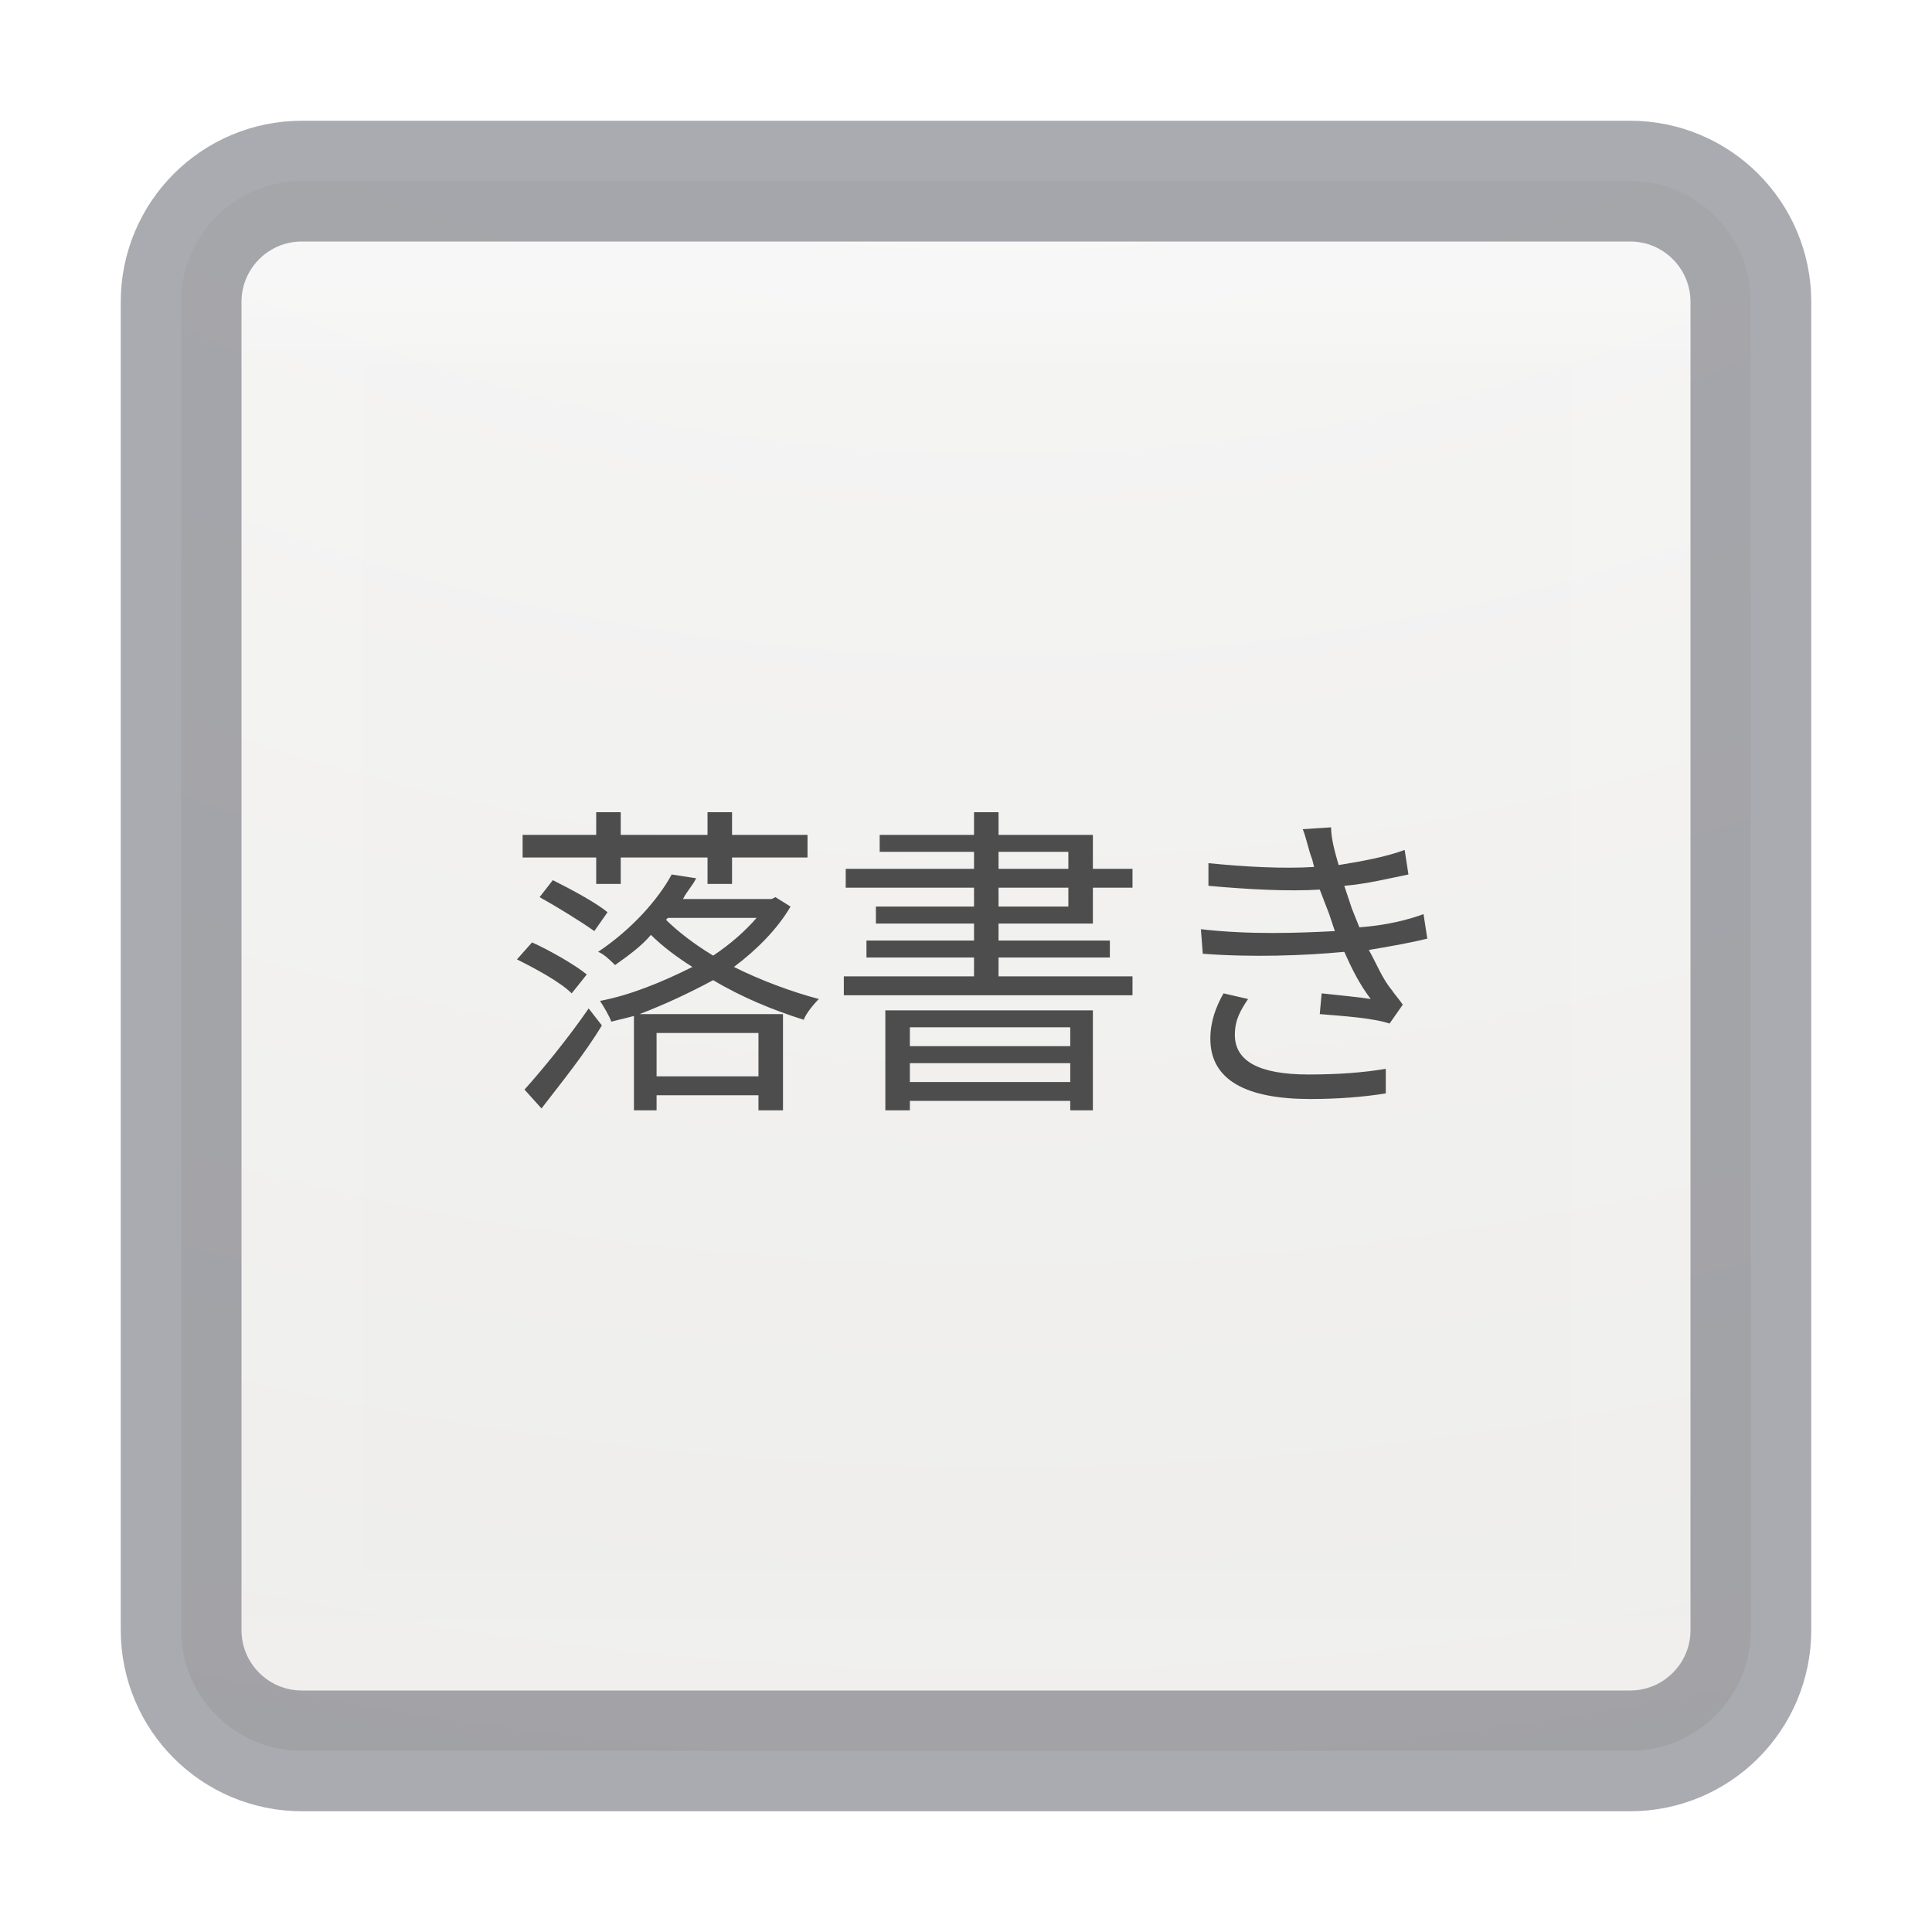
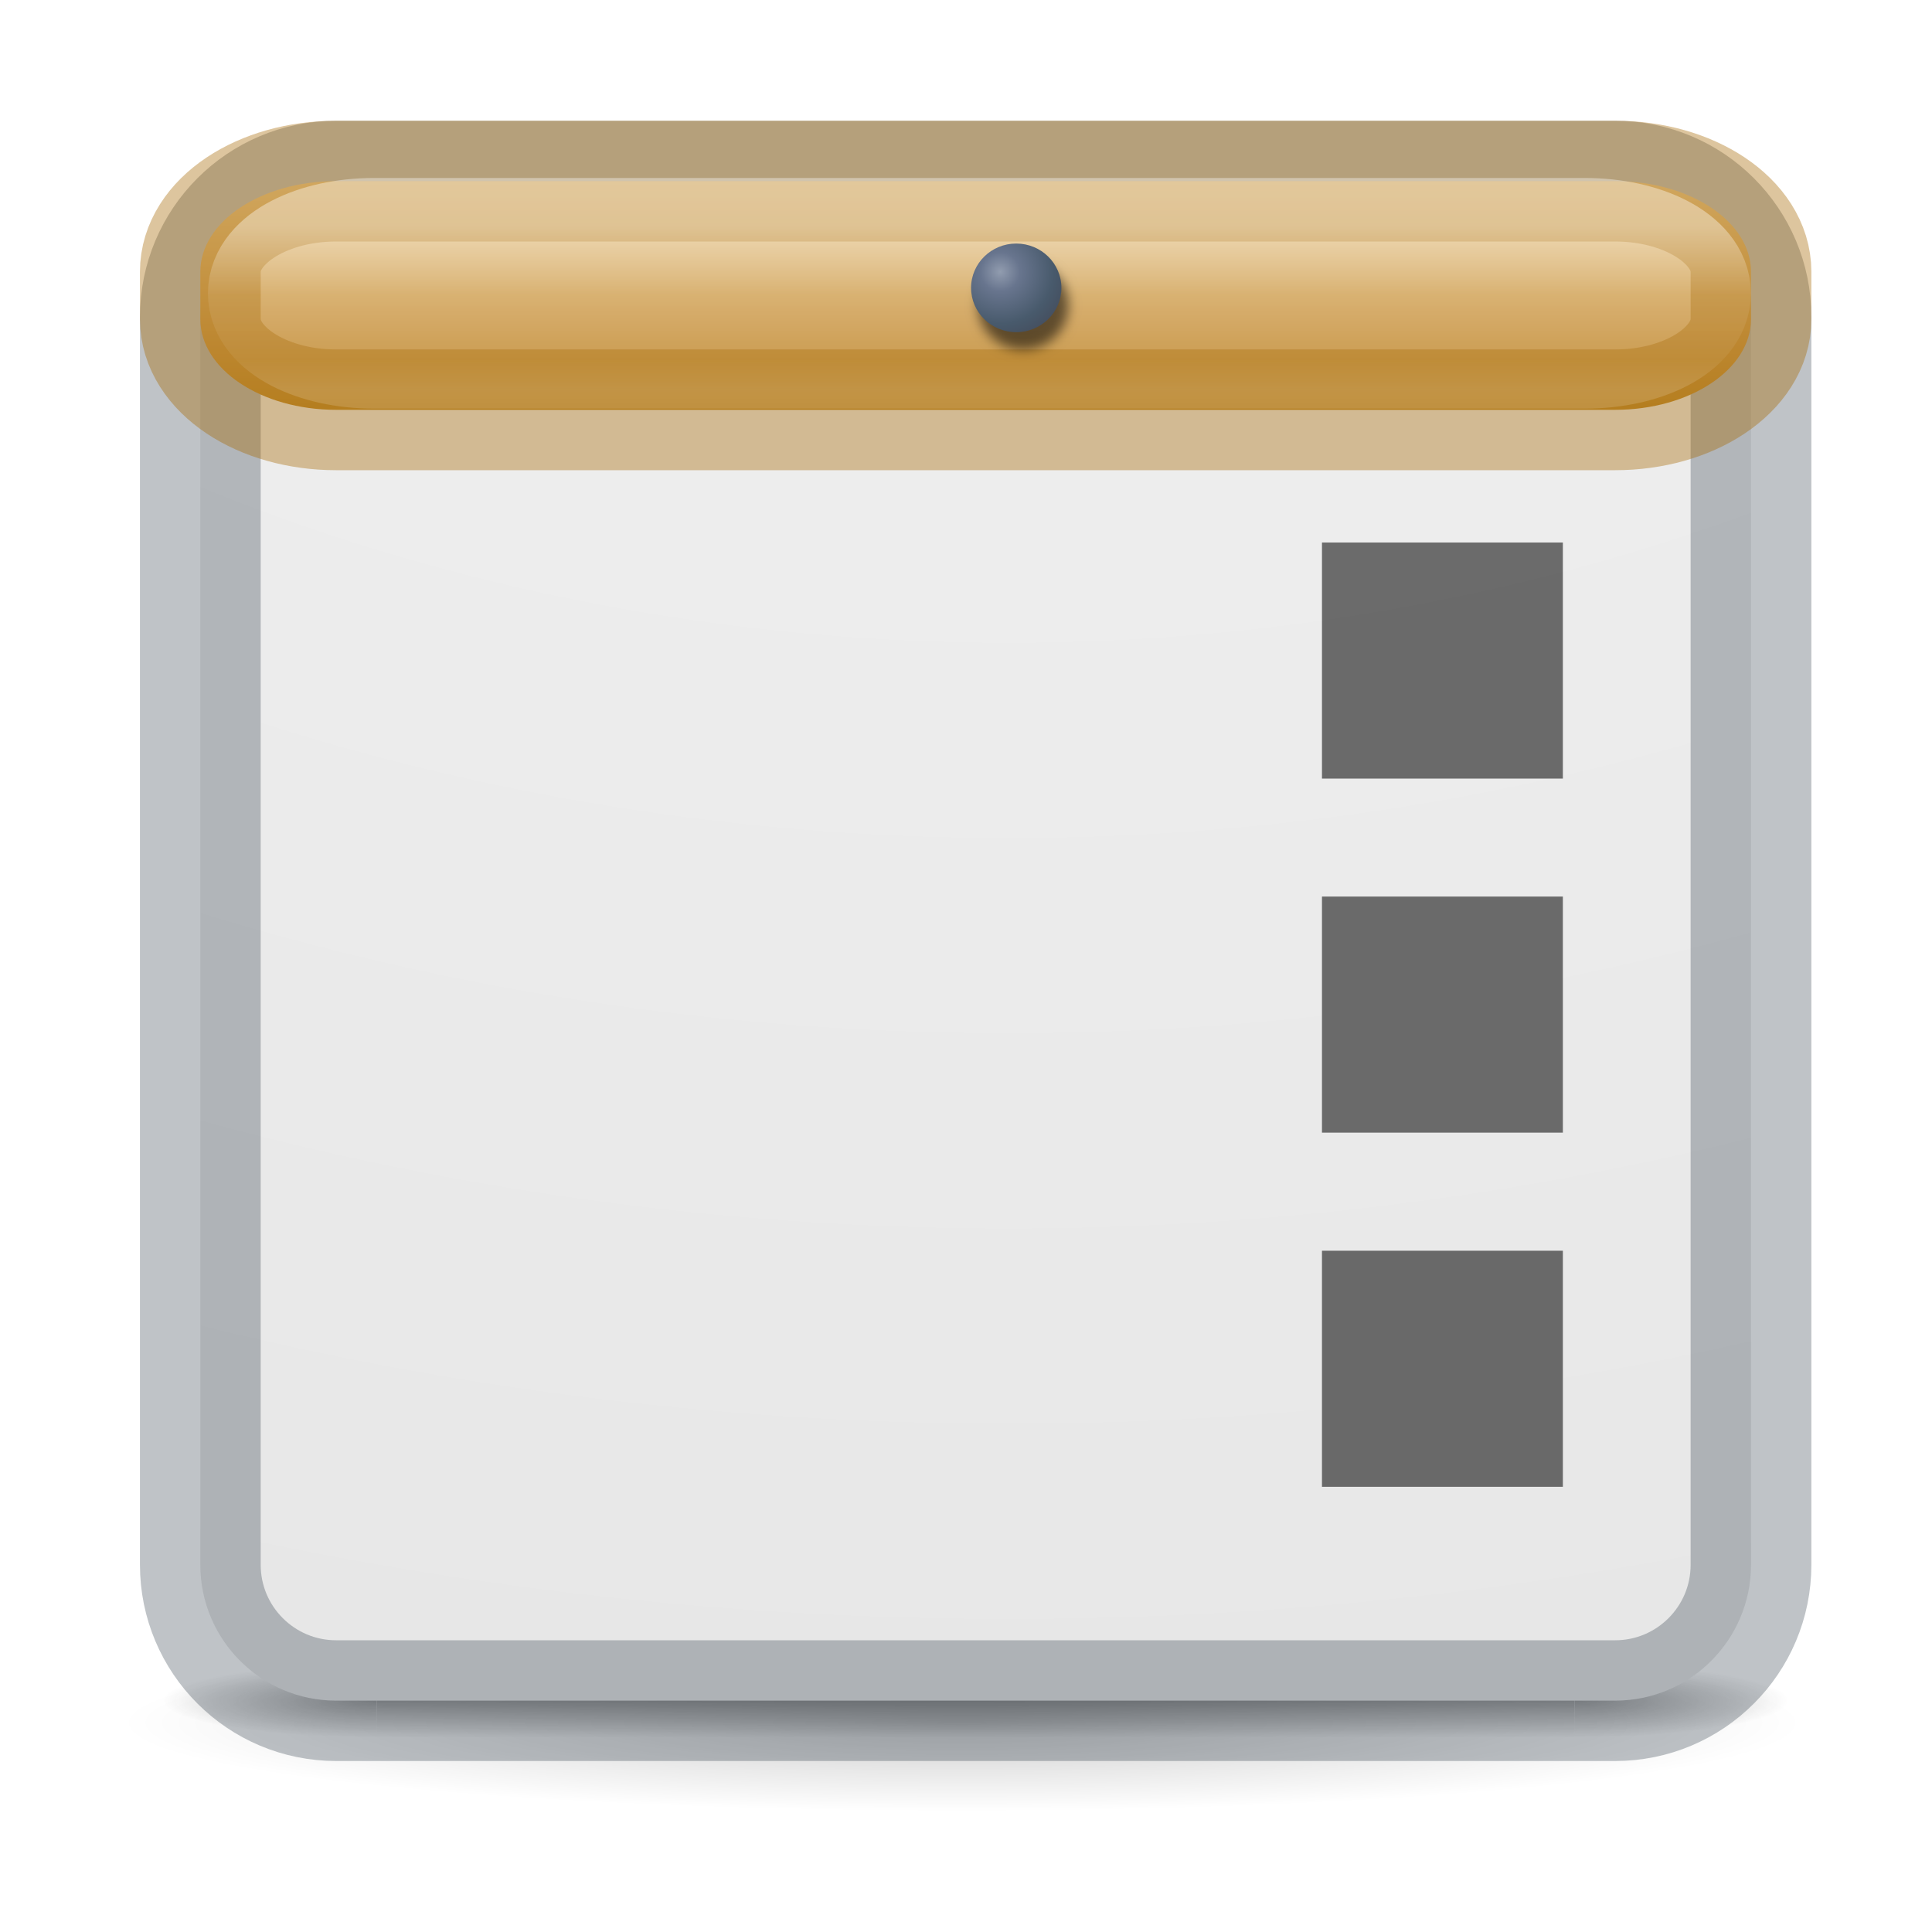
<svg xmlns="http://www.w3.org/2000/svg" xmlns:xlink="http://www.w3.org/1999/xlink" width="16" height="16" viewBox="0 0 16 16" id="svg2" version="1.1">
  <defs id="defs4">
-     <linearGradient id="linearGradient1360">
-       <stop id="stop1352" style="stop-color:#64baff;stop-opacity:1" offset="0" />
-       <stop id="stop1354" style="stop-color:#64baff;stop-opacity:1" offset="0.262" />
-       <stop id="stop1356" style="stop-color:#3689e6;stop-opacity:1" offset="0.661" />
-       <stop id="stop1358" style="stop-color:#0d52bf;stop-opacity:1" offset="1" />
+     <linearGradient id="linearGradient1107">
+       <stop style="stop-color:#edd09b;stop-opacity:1" offset="0" id="stop1103" />
+       <stop style="stop-color:#cc9c50;stop-opacity:1" offset="0.558" id="stop1111" />
+       <stop style="stop-color:#b37f19;stop-opacity:1" offset="1" id="stop1105" />
    </linearGradient>
-     <linearGradient xlink:href="#linearGradient4251" id="linearGradient6948" gradientUnits="userSpaceOnUse" gradientTransform="matrix(0.1329168,0,0,0.1329167,-52.66002,-28.46917)" x1="304" y1="98" x2="368" y2="210" />
+     <linearGradient id="linearGradient23419">
+       <stop id="stop23421" style="stop-color:#000000;stop-opacity:1" offset="0" />
+       <stop id="stop23423" style="stop-color:#000000;stop-opacity:0" offset="1" />
+     </linearGradient>
+     <linearGradient xlink:href="#linearGradient4806-2-9" id="linearGradient6927" gradientUnits="userSpaceOnUse" gradientTransform="matrix(1.755361,0,0,1.755361,-94.69513,-16.91647)" x1="71.204" y1="15.369" x2="71.204" y2="40.496" />
+     <linearGradient id="linearGradient4806-2-9">
+       <stop id="stop4808-4-6" style="stop-color:#ffffff;stop-opacity:1" offset="0" />
+       <stop id="stop4810-0-9" style="stop-color:#ffffff;stop-opacity:0.235" offset="0.424" />
+       <stop id="stop4812-8-7" style="stop-color:#ffffff;stop-opacity:0.157" offset="0.821" />
+       <stop id="stop4814-0-7" style="stop-color:#ffffff;stop-opacity:0.392" offset="1" />
+     </linearGradient>
+     <linearGradient xlink:href="#linearGradient4806-2-9" id="linearGradient6923" gradientUnits="userSpaceOnUse" gradientTransform="matrix(1.918651,0,0,-1.918651,-106.4807,85.46685)" x1="71.204" y1="15.369" x2="71.204" y2="40.496" />
+     <linearGradient xlink:href="#linearGradient4251" id="linearGradient6919" gradientUnits="userSpaceOnUse" gradientTransform="matrix(0.5625,0,0,0.5625,-221,-118.625)" x1="304" y1="98" x2="368" y2="210" />
    <linearGradient id="linearGradient4251">
      <stop id="stop4259" offset="0" style="stop-color:#cccccc;stop-opacity:1" />
      <stop style="stop-color:#f4f4f4;stop-opacity:1" offset="0.52" id="stop6460" />
      <stop style="stop-color:#c1c1c1;stop-opacity:1" offset="1" id="stop4183" />
    </linearGradient>
-     <linearGradient xlink:href="#linearGradient4140" id="linearGradient6944" gradientUnits="userSpaceOnUse" gradientTransform="matrix(0.1380952,0,0,0.1380953,-38.4,-13.26669)" x1="288" y1="106" x2="384" y2="202" />
+     <linearGradient x1="71.204" y1="15.369" x2="71.204" y2="40.496" id="linearGradient3293" xlink:href="#linearGradient4806-2-9" gradientUnits="userSpaceOnUse" gradientTransform="matrix(2.326875,0,0,2.326875,-135.9447,-32.84278)" />
+     <linearGradient xlink:href="#linearGradient4140" id="linearGradient6915" x1="196" y1="152" x2="252" y2="208" gradientUnits="userSpaceOnUse" gradientTransform="translate(-191.5,-148)" />
    <linearGradient id="linearGradient4140">
      <stop id="stop4142" offset="0" style="stop-color:#f9c440;stop-opacity:1" />
      <stop style="stop-color:#fff394;stop-opacity:1" offset="0.502" id="stop5784" />
      <stop id="stop4144" offset="1" style="stop-color:#f9c440;stop-opacity:1" />
    </linearGradient>
-     <radialGradient spreadMethod="reflect" gradientTransform="matrix(0.3637439,0,1.2499998e-8,0.682405,-0.5924145,-2.351696)" gradientUnits="userSpaceOnUse" xlink:href="#linearGradient3520-6-6-8" id="radialGradient4505" fy="4.918" fx="14" r="2" cy="4.918" cx="14" />
-     <linearGradient id="linearGradient3520-6-6-8">
-       <stop offset="0" style="stop-color:#ffffff;stop-opacity:1" id="stop3522-3-8-0" />
-       <stop offset="1" style="stop-color:#8f8f8f;stop-opacity:1" id="stop3524-6-7-1" />
+     <radialGradient xlink:href="#linearGradient23419" id="radialGradient3300-9" gradientUnits="userSpaceOnUse" gradientTransform="matrix(0.3823536,7.5555777e-8,-1.8372241e-8,0.1115198,-5.925427,36.33585)" cx="99.189" cy="185.297" fx="99.189" fy="185.297" r="62.769" />
+     <radialGradient xlink:href="#linearGradient23419" id="radialGradient4192" gradientUnits="userSpaceOnUse" gradientTransform="matrix(0.2549024,5.3967361e-8,-1.2248161e-8,0.07965545,6.716382,44.24067)" cx="99.189" cy="185.297" fx="99.189" fy="185.297" r="62.769" />
+     <linearGradient id="linearGradient4658">
+       <stop offset="0" style="stop-color:#fafafa;stop-opacity:1;" id="stop4660" />
+       <stop offset="1" style="stop-color:#e2e1de;stop-opacity:1;" id="stop4662" />
    </linearGradient>
-     <radialGradient spreadMethod="reflect" gradientTransform="matrix(0.3637439,0,1.2499998e-8,0.682405,-0.5924145,-2.351696)" gradientUnits="userSpaceOnUse" xlink:href="#linearGradient3520-6-6-8" id="radialGradient4459" fy="4.918" fx="14" r="2" cy="4.918" cx="14" />
-     <linearGradient id="linearGradient3924-4-4-5">
-       <stop offset="0" style="stop-color:#ffffff;stop-opacity:1" id="stop3926-0-5-5" />
-       <stop offset="0.063" style="stop-color:#ffffff;stop-opacity:0.235" id="stop3928-6-5-8" />
-       <stop offset="0.951" style="stop-color:#ffffff;stop-opacity:0.157" id="stop3930-2-2-3" />
-       <stop offset="1" style="stop-color:#ffffff;stop-opacity:0.392" id="stop3932-9-8-7" />
+     <radialGradient gradientTransform="matrix(2.003784,0,0,1.4,27.98813,-17.4)" gradientUnits="userSpaceOnUse" xlink:href="#linearGradient3688-166-749-4-0-3-8-1" id="radialGradient3337-2-2-8" fy="43.5" fx="4.993" r="2.5" cy="43.5" cx="4.993" />
+     <linearGradient id="linearGradient3688-166-749-4-0-3-8-1">
+       <stop offset="0" style="stop-color:#181818;stop-opacity:1" id="stop2883-4-0-1-8-1" />
+       <stop offset="1" style="stop-color:#181818;stop-opacity:0" id="stop2885-9-2-9-6-6" />
    </linearGradient>
-     <linearGradient id="linearGradient3510-9-7">
-       <stop offset="0" style="stop-color:#000000;stop-opacity:1" id="stop3512-9-6" />
-       <stop offset="1" style="stop-color:#000000;stop-opacity:0" id="stop3514-9-1" />
+     <radialGradient gradientTransform="matrix(2.003784,0,0,1.4,-20.01187,-104.4)" gradientUnits="userSpaceOnUse" xlink:href="#linearGradient3688-166-749-4-0-3-8-1" id="radialGradient3339-1-4-96" fy="43.5" fx="4.993" r="2.5" cy="43.5" cx="4.993" />
+     <linearGradient id="linearGradient3702-501-757-8-4-1-1-4">
+       <stop offset="0" style="stop-color:#181818;stop-opacity:0" id="stop2895-8-9-9-1-7" />
+       <stop offset="0.5" style="stop-color:#181818;stop-opacity:1" id="stop2897-7-8-7-7-6" />
+       <stop offset="1" style="stop-color:#181818;stop-opacity:0" id="stop2899-4-5-1-5-0" />
    </linearGradient>
-     <linearGradient gradientTransform="matrix(0.2972973,0,0,0.2972973,0.8648665,0.8648673)" gradientUnits="userSpaceOnUse" xlink:href="#linearGradient3924-4-4-5" id="linearGradient3047" y2="43" x2="24" y1="5" x1="24" />
-     <linearGradient gradientTransform="matrix(0.35,0,0,0.25,-0.3999984,1.999998)" gradientUnits="userSpaceOnUse" xlink:href="#linearGradient3510-9-7" id="linearGradient3058" y2="19.963" x2="23.954" y1="15.999" x1="23.954" />
-     <linearGradient gradientTransform="matrix(0.4594595,0,0,0.4594595,0.9742189,0.9717507)" gradientUnits="userSpaceOnUse" xlink:href="#linearGradient3924-4-4-5" id="linearGradient4125" y2="43" x2="24" y1="5" x1="24" />
-     <linearGradient id="linearGradient4658-0">
-       <stop offset="0" style="stop-color:#fafafa;stop-opacity:1" id="stop4660-1" />
-       <stop offset="1" style="stop-color:#e2e1de;stop-opacity:1" id="stop4662-0" />
+     <linearGradient gradientUnits="userSpaceOnUse" xlink:href="#linearGradient3702-501-757-8-4-1-1-4" id="linearGradient5515" y2="39.999" x2="25.058" y1="47.028" x1="25.058" />
+     <linearGradient id="linearGradient3924-2-2-5-8-0">
+       <stop id="stop3926-9-4-9-6-6" style="stop-color:#ffffff;stop-opacity:1" offset="0" />
+       <stop id="stop3928-9-8-6-5-1" style="stop-color:#ffffff;stop-opacity:0.235" offset="0.063" />
+       <stop id="stop3930-3-5-1-7-98" style="stop-color:#ffffff;stop-opacity:0.157" offset="0.951" />
+       <stop id="stop3932-8-0-4-8-60" style="stop-color:#ffffff;stop-opacity:0.392" offset="1" />
    </linearGradient>
-     <linearGradient gradientTransform="matrix(0.4223083,0,0,0.404943,1.864602,1.178078)" gradientUnits="userSpaceOnUse" xlink:href="#linearGradient4658-0" id="linearGradient3268-1" y2="48.396" x2="25.132" y1="15.5" x1="25.132" />
-     <linearGradient gradientTransform="matrix(0.4836364,0,0,0.1727273,0.392727,4.400028)" gradientUnits="userSpaceOnUse" xlink:href="#linearGradient3510-9-7" id="linearGradient3265" y2="19.963" x2="23.954" y1="15.999" x1="23.954" />
-     <linearGradient gradientTransform="matrix(0.3454545,0,0,0.3454545,0.945454,0.945482)" gradientUnits="userSpaceOnUse" xlink:href="#linearGradient3242-7-3-8-0-4-58-06" id="linearGradient3261" y2="48.934" x2="24.17" y1="-12.242" x1="24.17" />
-     <linearGradient gradientTransform="matrix(0.4594595,0,0,0.4594595,0.9742189,0.9717503)" gradientUnits="userSpaceOnUse" xlink:href="#linearGradient3924-4-4-5" id="linearGradient3192" y2="43" x2="24" y1="5" x1="24" />
+     <linearGradient y2="43" x2="24" y1="5" x1="24" gradientTransform="matrix(2.864865,0,0,2.864865,-4.756751,-3.756748)" gradientUnits="userSpaceOnUse" id="linearGradient3681" xlink:href="#linearGradient3924-2-2-5-8-0" />
+     <linearGradient y2="43" x2="24" y1="5" x1="24" gradientTransform="matrix(2.864865,0,0,2.864865,-114.7567,12.24325)" gradientUnits="userSpaceOnUse" id="linearGradient3681-6" xlink:href="#linearGradient3924-2-2-5-8-0" />
    <linearGradient id="linearGradient3242-7-3-8-0-4-58-06">
-       <stop offset="0" style="stop-color:#cdf87e;stop-opacity:1" id="stop3244-5-8-5-6-4-3-8" />
-       <stop offset="0.262" style="stop-color:#a2e34f;stop-opacity:1" id="stop3246-9-5-1-5-3-0-7" />
-       <stop offset="0.661" style="stop-color:#68b723;stop-opacity:1" id="stop3248-7-2-0-7-5-35-9" />
-       <stop offset="1" style="stop-color:#1d7e0d;stop-opacity:1" id="stop3250-8-2-8-5-6-40-4" />
+       <stop offset="0" style="stop-color:#8cd5ff;stop-opacity:1" id="stop3244-5-8-5-6-4-3-8" />
+       <stop offset="0.262" style="stop-color:#64baff;stop-opacity:1" id="stop3246-9-5-1-5-3-0-7" />
+       <stop offset="0.661" style="stop-color:#3689e6;stop-opacity:1" id="stop3248-7-2-0-7-5-35-9" />
+       <stop offset="1" style="stop-color:#0d52bf;stop-opacity:1" id="stop3250-8-2-8-5-6-40-4" />
    </linearGradient>
-     <linearGradient id="linearGradient3702-501-757-1">
-       <stop offset="0" style="stop-color:#181818;stop-opacity:0" id="stop2895-2" />
-       <stop offset="0.5" style="stop-color:#181818;stop-opacity:1" id="stop2897-89" />
-       <stop offset="1" style="stop-color:#181818;stop-opacity:0" id="stop2899-36" />
+     <linearGradient y2="48.396" x2="25.132" y1="15.5" x1="25.132" gradientTransform="matrix(2.580773,0,0,2.474652,2.061443,-1.133976)" gradientUnits="userSpaceOnUse" id="linearGradient4556-9" xlink:href="#linearGradient4658" />
+     <linearGradient gradientUnits="userSpaceOnUse" y2="48.934" x2="24.17" y1="-12.242" x1="24.17" id="linearGradient4654" xlink:href="#linearGradient3242-7-3-8-0-4-58-06" gradientTransform="matrix(2,0,0,2,0,1)" />
+     <linearGradient y2="19.963" x2="23.954" y1="15.999" x1="23.954" gradientTransform="matrix(2.8,0,0,1,-3.199997,21)" gradientUnits="userSpaceOnUse" id="linearGradient4656" xlink:href="#linearGradient23419" />
+     <linearGradient x1="302.857" y1="366.648" x2="302.857" y2="609.505" id="linearGradient3128" xlink:href="#linearGradient5048" gradientUnits="userSpaceOnUse" gradientTransform="matrix(0.09153846,0,0,0.02058823,-1.084616,49.45142)" />
+     <linearGradient id="linearGradient5048">
+       <stop id="stop5050" style="stop-color:#000000;stop-opacity:0" offset="0" />
+       <stop id="stop5056" style="stop-color:#000000;stop-opacity:1" offset="0.5" />
+       <stop id="stop5052" style="stop-color:#000000;stop-opacity:0" offset="1" />
    </linearGradient>
-     <linearGradient gradientUnits="userSpaceOnUse" xlink:href="#linearGradient3702-501-757-1" id="linearGradient3086-8" y2="39.999" x2="25.058" y1="47.028" x1="25.058" />
-     <linearGradient id="linearGradient3688-464-309-7-6">
-       <stop offset="0" style="stop-color:#181818;stop-opacity:1" id="stop2889-75" />
-       <stop offset="1" style="stop-color:#181818;stop-opacity:0" id="stop2891-4-9" />
+     <radialGradient cx="605.714" cy="486.648" r="117.143" fx="605.714" fy="486.648" id="radialGradient3060" xlink:href="#linearGradient23419" gradientUnits="userSpaceOnUse" gradientTransform="matrix(-0.03132632,0,0,0.02058823,28.77914,49.45142)" />
+     <radialGradient cx="605.714" cy="486.648" r="117.143" fx="605.714" fy="486.648" id="radialGradient3057" xlink:href="#linearGradient23419" gradientUnits="userSpaceOnUse" gradientTransform="matrix(0.03132633,0,0,0.02058823,35.22086,49.45142)" />
+     <linearGradient id="linearGradient3600-9">
+       <stop id="stop3602-3" style="stop-color:#f4f4f4;stop-opacity:1" offset="0" />
+       <stop id="stop3604-7" style="stop-color:#dbdbdb;stop-opacity:1" offset="1" />
    </linearGradient>
-     <radialGradient gradientTransform="matrix(2.003784,0,0,1.4,-20.01187,-104.4)" gradientUnits="userSpaceOnUse" xlink:href="#linearGradient3688-464-309-7-6" id="radialGradient3084-4" fy="43.5" fx="4.993" r="2.5" cy="43.5" cx="4.993" />
-     <radialGradient gradientTransform="matrix(2.003784,0,0,1.4,27.98813,-17.4)" gradientUnits="userSpaceOnUse" xlink:href="#linearGradient3688-464-309-7-6" id="radialGradient3082-6" fy="43.5" fx="4.993" r="2.5" cy="43.5" cx="4.993" />
-     <linearGradient gradientTransform="matrix(0.4594595,0,0,0.4594595,-25.73765,0.4039407)" gradientUnits="userSpaceOnUse" xlink:href="#linearGradient3924-4-4-5" id="linearGradient3145" y2="43" x2="24" y1="5" x1="24" />
-     <linearGradient gradientTransform="matrix(0.2363636,0,0,0.2363636,0.436364,0.7258469)" gradientUnits="userSpaceOnUse" xlink:href="#linearGradient1360" id="linearGradient3151" y2="48.934" x2="24.17" y1="-12.242" x1="24.17" />
-     <linearGradient gradientTransform="matrix(0.4836364,0,0,0.1727273,-26.31914,3.832218)" gradientUnits="userSpaceOnUse" xlink:href="#linearGradient3510-9-7" id="linearGradient3155" y2="19.963" x2="23.954" y1="15.999" x1="23.954" />
-     <linearGradient gradientTransform="matrix(0.4594595,0,0,0.4594595,-25.73765,0.4039403)" gradientUnits="userSpaceOnUse" xlink:href="#linearGradient3924-4-4-5" id="linearGradient3158" y2="43" x2="24" y1="5" x1="24" />
-     <linearGradient gradientTransform="matrix(0.2775623,0,0,0.266149,1.304602,1.099138)" gradientUnits="userSpaceOnUse" xlink:href="#linearGradient4658-0" id="linearGradient3161" y2="48.396" x2="25.132" y1="15.5" x1="25.132" />
-     <linearGradient gradientTransform="matrix(0.2972973,0,0,0.2972973,0.8648691,0.8648672)" gradientUnits="userSpaceOnUse" xlink:href="#linearGradient3924-4-4-5" id="linearGradient3304" y2="43" x2="24" y1="5" x1="24" />
+     <linearGradient x1="25.132" y1="0.985" x2="25.132" y2="47.013" id="linearGradient3054" xlink:href="#linearGradient3600-9" gradientUnits="userSpaceOnUse" gradientTransform="matrix(1.314283,0,0,1.260239,0.4572141,-2.17932)" />
+     <linearGradient id="linearGradient3977-4">
+       <stop id="stop3979-7" style="stop-color:#ffffff;stop-opacity:1" offset="0" />
+       <stop id="stop3981-6" style="stop-color:#ffffff;stop-opacity:0.235" offset="0.012" />
+       <stop id="stop3983-5" style="stop-color:#ffffff;stop-opacity:0.157" offset="0.988" />
+       <stop id="stop3985-6" style="stop-color:#ffffff;stop-opacity:0.392" offset="1" />
+     </linearGradient>
+     <linearGradient x1="24" y1="5.864" x2="24" y2="42.1" id="linearGradient3051" xlink:href="#linearGradient3977-4" gradientUnits="userSpaceOnUse" gradientTransform="matrix(1.216216,0,0,1.540538,2.810818,-6.97295)" />
+     <linearGradient id="linearGradient3104-6">
+       <stop id="stop3106-3" style="stop-color:#000000;stop-opacity:0.318" offset="0" />
+       <stop id="stop3108-9" style="stop-color:#000000;stop-opacity:0.24" offset="1" />
+     </linearGradient>
+     <linearGradient x1="-51.786" y1="50.786" x2="-51.786" y2="2.906" id="linearGradient3048" xlink:href="#linearGradient3104-6" gradientUnits="userSpaceOnUse" gradientTransform="matrix(1.084352,0,0,1.199737,79.55086,-4.16286)" />
+     <radialGradient gradientTransform="matrix(2.003784,0,0,1.4,27.98813,-17.4)" gradientUnits="userSpaceOnUse" xlink:href="#linearGradient3688-166-749-4-0-3-8-1" id="radialGradient4093" fy="43.5" fx="4.993" r="2.5" cy="43.5" cx="4.993" />
+     <radialGradient gradientTransform="matrix(2.003784,0,0,1.4,-20.01187,-104.4)" gradientUnits="userSpaceOnUse" xlink:href="#linearGradient3688-166-749-4-0-3-8-1" id="radialGradient4095" fy="43.5" fx="4.993" r="2.5" cy="43.5" cx="4.993" />
+     <linearGradient gradientUnits="userSpaceOnUse" xlink:href="#linearGradient3702-501-757-8-4-1-1-4" id="linearGradient4097" y2="39.999" x2="25.058" y1="47.028" x1="25.058" />
+     <linearGradient id="linearGradient3242-7-3-8-0-4-58-06-3">
+       <stop offset="0" style="stop-color:#cdf87e;stop-opacity:1" id="stop3244-5-8-5-6-4-3-8-6" />
+       <stop offset="0.262" style="stop-color:#a2e34f;stop-opacity:1" id="stop3246-9-5-1-5-3-0-7-7" />
+       <stop offset="0.661" style="stop-color:#68b723;stop-opacity:1" id="stop3248-7-2-0-7-5-35-9-5" />
+       <stop offset="1" style="stop-color:#1d7e0d;stop-opacity:1" id="stop3250-8-2-8-5-6-40-4-3" />
+     </linearGradient>
+     <linearGradient gradientTransform="matrix(2.72973,0,0,2.72973,-2.513519,0.4877882)" gradientUnits="userSpaceOnUse" xlink:href="#linearGradient3924-2-2-5-8-0" id="linearGradient3202" y2="43" x2="24" y1="5" x1="24" />
+     <radialGradient gradientTransform="matrix(1.556392,0,0,0.1697883,69.27035,101.1316)" gradientUnits="userSpaceOnUse" xlink:href="#linearGradient23419" id="radialGradient3213" fy="93.468" fx="-4.029" r="35.338" cy="93.468" cx="-4.029" />
+     <linearGradient gradientTransform="matrix(1.872727,0,0,1.923077,3.072727,5.845623)" gradientUnits="userSpaceOnUse" xlink:href="#linearGradient3242-7-3-8-0-4-58-06" id="linearGradient3278" y2="48.934" x2="24.17" y1="-12.242" x1="24.17" />
+     <linearGradient gradientTransform="matrix(2.6,0,0,0.75,0.600002,27.99947)" gradientUnits="userSpaceOnUse" xlink:href="#linearGradient23419" id="linearGradient3285" y2="19.963" x2="23.954" y1="15.999" x1="23.954" />
+     <linearGradient gradientTransform="matrix(2.369847,0,0,2.272399,6.123681,5.270619)" gradientUnits="userSpaceOnUse" xlink:href="#linearGradient4658" id="linearGradient3288-4" y2="48.396" x2="25.132" y1="15.5" x1="25.132" />
+     <linearGradient gradientTransform="matrix(2.72973,0,0,2.72973,5.743176,1.689896)" gradientUnits="userSpaceOnUse" xlink:href="#linearGradient3924-2-2-5-8-0" id="linearGradient4108" y2="43" x2="24" y1="5" x1="24" />
+     <linearGradient gradientTransform="matrix(2.72973,0,0,2.72973,-2.513518,0.4877902)" gradientUnits="userSpaceOnUse" xlink:href="#linearGradient3924-2-2-5-8-0" id="linearGradient4148" y2="43" x2="24" y1="5" x1="24" />
+     <radialGradient r="62.769" fy="185.297" fx="99.189" cy="185.297" cx="99.189" gradientTransform="matrix(0.3823536,7.5555777e-8,-1.8372241e-8,0.1115198,-5.925427,36.33585)" gradientUnits="userSpaceOnUse" id="radialGradient3300-9-0" xlink:href="#linearGradient23419" />
+     <radialGradient r="62.769" fy="185.297" fx="99.189" cy="185.297" cx="99.189" gradientTransform="matrix(0.2549024,5.3967361e-8,-1.2248161e-8,0.07965545,6.716382,44.24067)" gradientUnits="userSpaceOnUse" id="radialGradient4192-6" xlink:href="#linearGradient23419" />
+     <radialGradient cx="4.993" cy="43.5" r="2.5" fx="4.993" fy="43.5" id="radialGradient3337-2-2-8-1" xlink:href="#linearGradient3688-166-749-4-0-3-8-1" gradientUnits="userSpaceOnUse" gradientTransform="matrix(2.003784,0,0,1.4,27.98813,-17.4)" />
+     <radialGradient cx="4.993" cy="43.5" r="2.5" fx="4.993" fy="43.5" id="radialGradient3339-1-4-96-9" xlink:href="#linearGradient3688-166-749-4-0-3-8-1" gradientUnits="userSpaceOnUse" gradientTransform="matrix(2.003784,0,0,1.4,-20.01187,-104.4)" />
+     <linearGradient xlink:href="#linearGradient3924-2-2-5-8-0" id="linearGradient3681-2" gradientUnits="userSpaceOnUse" gradientTransform="matrix(1.432432,0,0,1.432432,-2.378376,-1.878374)" x1="24" y1="5" x2="24" y2="43" />
+     <linearGradient xlink:href="#linearGradient3924-2-2-5-8-0" id="linearGradient3681-6-2" gradientUnits="userSpaceOnUse" gradientTransform="matrix(1.432432,0,0,1.432432,-2.378376,-1.878374)" x1="24" y1="5" x2="24" y2="43" />
+     <linearGradient xlink:href="#linearGradient4658" id="linearGradient4556-9-1" gradientUnits="userSpaceOnUse" gradientTransform="matrix(1.290387,0,0,1.237326,1.030722,-0.5669884)" x1="25.132" y1="15.5" x2="25.132" y2="48.396" />
+     <linearGradient gradientTransform="translate(0,0.4999998)" xlink:href="#linearGradient3242-7-3-8-0-4-58-06" id="linearGradient4654-2" x1="24.17" y1="-12.242" x2="24.17" y2="48.934" gradientUnits="userSpaceOnUse" />
+     <linearGradient xlink:href="#linearGradient23419" id="linearGradient4656-9" gradientUnits="userSpaceOnUse" gradientTransform="matrix(1.4,0,0,0.5,-1.599999,10.5)" x1="23.954" y1="15.999" x2="23.954" y2="19.963" />
+     <radialGradient gradientTransform="matrix(-0.03132632,0,0,0.02058823,28.77914,49.45142)" gradientUnits="userSpaceOnUse" xlink:href="#linearGradient23419" id="radialGradient3060-4" fy="486.648" fx="605.714" r="117.143" cy="486.648" cx="605.714" />
+     <radialGradient gradientTransform="matrix(0.03132633,0,0,0.02058823,35.22086,49.45142)" gradientUnits="userSpaceOnUse" xlink:href="#linearGradient23419" id="radialGradient3057-7" fy="486.648" fx="605.714" r="117.143" cy="486.648" cx="605.714" />
+     <linearGradient xlink:href="#linearGradient4806-2-9" id="linearGradient8460" gradientUnits="userSpaceOnUse" gradientTransform="matrix(1.183848,0,0,1.183848,-61.44558,-8.99018)" x1="71.204" y1="15.369" x2="71.204" y2="40.496" />
+     <linearGradient xlink:href="#linearGradient4806-2-9" id="linearGradient8456" gradientUnits="userSpaceOnUse" gradientTransform="matrix(1.347138,0,0,-1.347138,-73.23118,61.54055)" x1="71.204" y1="15.369" x2="71.204" y2="40.496" />
+     <linearGradient xlink:href="#linearGradient4251" id="linearGradient8452" gradientUnits="userSpaceOnUse" gradientTransform="matrix(0.3875,0,0,0.3875,-154.2,-83.67496)" x1="304" y1="98" x2="368" y2="210" />
+     <linearGradient xlink:href="#linearGradient4806-2-9" id="linearGradient8448" gradientUnits="userSpaceOnUse" gradientTransform="matrix(1.592072,0,0,1.592072,-90.90958,-20.3661)" x1="71.204" y1="15.369" x2="71.204" y2="40.496" />
+     <linearGradient xlink:href="#linearGradient4140" id="linearGradient8444" gradientUnits="userSpaceOnUse" gradientTransform="matrix(0.6949152,0,0,0.6949152,-131.3136,-101.0847)" x1="196" y1="152" x2="252" y2="208" />
+     <radialGradient gradientTransform="matrix(0.2549024,0,0,0.08762273,-1.27539,25.1859)" gradientUnits="userSpaceOnUse" xlink:href="#linearGradient23419" id="radialGradient3018" fy="186.171" fx="99.157" r="62.769" cy="186.171" cx="99.157" />
+     <radialGradient gradientTransform="matrix(2.003784,0,0,1.4,27.98813,-17.4)" gradientUnits="userSpaceOnUse" xlink:href="#linearGradient3688-166-749-4-0-3-8-1" id="radialGradient3013" fy="43.5" fx="4.993" r="2.5" cy="43.5" cx="4.993" />
+     <radialGradient gradientTransform="matrix(2.003784,0,0,1.4,-20.01187,-104.4)" gradientUnits="userSpaceOnUse" xlink:href="#linearGradient3688-166-749-4-0-3-8-1" id="radialGradient3015" fy="43.5" fx="4.993" r="2.5" cy="43.5" cx="4.993" />
+     <linearGradient gradientTransform="translate(4e-6,0.7500062)" gradientUnits="userSpaceOnUse" xlink:href="#linearGradient3924-2-2-5-8-0" id="linearGradient3991" y2="43" x2="24" y1="5" x1="24" />
+     <linearGradient gradientTransform="matrix(0.7090909,0,0,0.7090909,1.309104,2.059092)" gradientUnits="userSpaceOnUse" xlink:href="#linearGradient3242-7-3-8-0-4-58-06" id="linearGradient4036" y2="48.934" x2="24.17" y1="-12.242" x1="24.17" />
+     <linearGradient gradientTransform="matrix(1,0,0,0.375,1.801756e-6,8.750001)" gradientUnits="userSpaceOnUse" xlink:href="#linearGradient23419" id="linearGradient4043" y2="19.963" x2="23.954" y1="15.999" x1="23.954" />
+     <linearGradient gradientTransform="matrix(0.8915399,0,0,0.8548797,2.603044,1.416539)" gradientUnits="userSpaceOnUse" xlink:href="#linearGradient4658" id="linearGradient4046-7" y2="48.396" x2="25.132" y1="15.5" x1="25.132" />
+     <linearGradient gradientTransform="translate(4e-6,0.750006)" gradientUnits="userSpaceOnUse" xlink:href="#linearGradient3924-2-2-5-8-0" id="linearGradient4100" y2="43" x2="24" y1="5" x1="24" />
+     <linearGradient y2="40.496" x2="71.204" y1="15.369" x1="71.204" gradientTransform="matrix(0.5306906,0,0,0.5306906,-26.30317,-2.78869)" gradientUnits="userSpaceOnUse" id="linearGradient7487" xlink:href="#linearGradient4806-2-9" />
+     <linearGradient y2="210" x2="368" y1="98" x1="304" gradientTransform="matrix(0.1875,0,0,0.1875,-74.99999,-40.875)" gradientUnits="userSpaceOnUse" id="linearGradient7483" xlink:href="#linearGradient4251" />
+     <linearGradient y2="40.496" x2="71.204" y1="15.369" x1="71.204" gradientTransform="matrix(0.7756248,0,0,0.7756247,-43.98156,-9.61425)" gradientUnits="userSpaceOnUse" id="linearGradient7475" xlink:href="#linearGradient4806-2-9" />
+     <linearGradient y2="202" x2="384" y1="106" x1="288" gradientTransform="matrix(0.2,0,0,0.2,-55.19999,-18.80001)" gradientUnits="userSpaceOnUse" id="linearGradient6964" xlink:href="#linearGradient4140" />
+     <radialGradient xlink:href="#linearGradient23419" id="radialGradient3090-9-3" gradientUnits="userSpaceOnUse" gradientTransform="matrix(1.129412,0,0,0.2823525,-58.7294,19.69412)" cx="62.625" cy="4.625" fx="62.625" fy="4.625" r="10.625" />
+     <radialGradient cx="4.993" cy="43.5" r="2.5" fx="4.993" fy="43.5" id="radialGradient3082-6" xlink:href="#linearGradient3688-166-749-4-0-3-8-1" gradientUnits="userSpaceOnUse" gradientTransform="matrix(2.003784,0,0,1.4,27.98813,-17.4)" />
+     <radialGradient cx="4.993" cy="43.5" r="2.5" fx="4.993" fy="43.5" id="radialGradient3084-4" xlink:href="#linearGradient3688-166-749-4-0-3-8-1" gradientUnits="userSpaceOnUse" gradientTransform="matrix(2.003784,0,0,1.4,-20.01187,-104.4)" />
+     <linearGradient x1="24" y1="5" x2="24" y2="43" id="linearGradient3192" xlink:href="#linearGradient3924-2-2-5-8-0" gradientUnits="userSpaceOnUse" gradientTransform="matrix(0.4594595,0,0,0.4594595,0.9742189,0.9717503)" />
+     <linearGradient x1="24.17" y1="-12.242" x2="24.17" y2="48.934" id="linearGradient3261" xlink:href="#linearGradient3242-7-3-8-0-4-58-06" gradientUnits="userSpaceOnUse" gradientTransform="matrix(0.3454545,0,0,0.3454545,0.945454,0.945482)" />
+     <linearGradient x1="23.954" y1="15.999" x2="23.954" y2="19.963" id="linearGradient3265" xlink:href="#linearGradient23419" gradientUnits="userSpaceOnUse" gradientTransform="matrix(0.5,0,0,0.25,1.0885132e-6,4.000001)" />
+     <linearGradient x1="25.132" y1="15.5" x2="25.132" y2="48.396" id="linearGradient3268-1" xlink:href="#linearGradient4658" gradientUnits="userSpaceOnUse" gradientTransform="matrix(0.4223083,0,0,0.404943,1.864602,1.178078)" />
+     <linearGradient x1="24" y1="5" x2="24" y2="43" id="linearGradient4125" xlink:href="#linearGradient3924-2-2-5-8-0" gradientUnits="userSpaceOnUse" gradientTransform="matrix(0.4594595,0,0,0.4594595,0.9742189,0.9717507)" />
+     <linearGradient gradientTransform="matrix(1.018157,0,0,-1.019533,-0.2153044,32.48114)" gradientUnits="userSpaceOnUse" xlink:href="#linearGradient23419" id="linearGradient3223" y2="20.187" x2="12.913" y1="17.534" x1="12.913" />
+     <linearGradient gradientTransform="matrix(2.339065,0,0,2.342039,9.868758,11.71361)" gradientUnits="userSpaceOnUse" xlink:href="#linearGradient4095" id="linearGradient3233" y2="41.229" x2="24" y1="6.549" x1="24" />
+     <linearGradient id="linearGradient4095">
+       <stop offset="0" style="stop-color:#ffffff;stop-opacity:1" id="stop4097" />
+       <stop offset="0.017" style="stop-color:#ffffff;stop-opacity:0.235" id="stop4100" />
+       <stop offset="0.98" style="stop-color:#ffffff;stop-opacity:0.157" id="stop4102" />
+       <stop offset="1" style="stop-color:#ffffff;stop-opacity:0.392" id="stop4104" />
+     </linearGradient>
+     <radialGradient gradientTransform="matrix(0,4.627013,-5.680493,0,68.96616,-38.74506)" gradientUnits="userSpaceOnUse" xlink:href="#linearGradient2867-449-88-871-390-598-476-591-434-148-57-177-8-3-3-6-4-8-8-8-5" id="radialGradient3215" fy="9.957" fx="6.2" r="12.672" cy="9.957" cx="6.73" />
    <linearGradient id="linearGradient2867-449-88-871-390-598-476-591-434-148-57-177-8-3-3-6-4-8-8-8-5">
      <stop offset="0" style="stop-color:#919caf;stop-opacity:1" id="stop3750-1-0-7-6-6-1-3-9-3" />
      <stop offset="0.262" style="stop-color:#68758e;stop-opacity:1" id="stop3752-3-7-4-0-32-8-923-0-7" />
      <stop offset="0.705" style="stop-color:#485a6c;stop-opacity:1" id="stop3754-1-8-5-2-7-6-7-1-9" />
      <stop offset="1" style="stop-color:#444c5c;stop-opacity:1" id="stop3756-1-6-2-6-6-1-96-6-0" />
    </linearGradient>
-     <radialGradient gradientTransform="matrix(0,3.165851,-3.886653,0,46.97684,-26.72033)" gradientUnits="userSpaceOnUse" xlink:href="#linearGradient4658-0" id="radialGradient4370" fy="9.957" fx="6.2" r="12.672" cy="9.957" cx="6.73" />
+     <radialGradient gradientTransform="matrix(2.003784,0,0,1.4,27.98813,-17.4)" gradientUnits="userSpaceOnUse" xlink:href="#linearGradient3688-166-749-4-0-3-8-1" id="radialGradient3082-6-3" fy="43.5" fx="4.993" r="2.5" cy="43.5" cx="4.993" />
+     <radialGradient gradientTransform="matrix(2.003784,0,0,1.4,-20.01187,-104.4)" gradientUnits="userSpaceOnUse" xlink:href="#linearGradient3688-166-749-4-0-3-8-1" id="radialGradient3084-4-5" fy="43.5" fx="4.993" r="2.5" cy="43.5" cx="4.993" />
+     <linearGradient x1="76.523" y1="-9.023" x2="76.523" y2="3.451" id="linearGradient3149" xlink:href="#linearGradient23419" gradientUnits="userSpaceOnUse" gradientTransform="matrix(0.8955358,0,0,-0.8966327,7.68362,69.70686)" />
+     <linearGradient x1="24" y1="5" x2="24" y2="43" id="linearGradient3159" xlink:href="#linearGradient3924-2-2-5-8-0" gradientUnits="userSpaceOnUse" gradientTransform="matrix(2.72973,0,0,2.72973,-0.5135132,1.487537)" />
+     <radialGradient cx="6.73" cy="9.957" r="12.672" fx="6.2" fy="9.957" id="radialGradient3395" xlink:href="#linearGradient3600-9" gradientUnits="userSpaceOnUse" gradientTransform="matrix(0,3.064536,-3.839453,0,46.58357,-25.81721)" />
+     <radialGradient cx="4.993" cy="43.5" r="2.5" fx="4.993" fy="43.5" id="radialGradient2455-1" xlink:href="#linearGradient3688-166-749-4-0-3-8-1" gradientUnits="userSpaceOnUse" gradientTransform="matrix(2.003784,0,0,1.4,27.98813,-17.4)" />
+     <radialGradient cx="4.993" cy="43.5" r="2.5" fx="4.993" fy="43.5" id="radialGradient2457-5" xlink:href="#linearGradient3688-166-749-4-0-3-8-1" gradientUnits="userSpaceOnUse" gradientTransform="matrix(2.003784,0,0,1.4,-20.01187,-104.4)" />
+     <radialGradient cx="-4.029" cy="93.468" r="35.338" fx="-4.029" fy="93.468" id="radialGradient4377" xlink:href="#linearGradient23419" gradientUnits="userSpaceOnUse" gradientTransform="matrix(0.197202,0,0,0.02074378,8.763234,12.32823)" />
+     <radialGradient cx="6.73" cy="9.957" r="12.672" fx="6.2" fy="9.957" id="radialGradient3395-3" xlink:href="#linearGradient3600-9" gradientUnits="userSpaceOnUse" gradientTransform="matrix(0,25.08328,-30.79425,0,373.8166,-208.0908)" />
+     <radialGradient cx="6.73" cy="9.957" r="12.672" fx="6.2" fy="9.957" id="radialGradient3395-35" xlink:href="#linearGradient3600-9" gradientUnits="userSpaceOnUse" gradientTransform="matrix(0,25.08328,-6.063586,0,84.44864,-208.0908)" />
+     <linearGradient xlink:href="#linearGradient1107" id="linearGradient1109" x1="12.845" y1="67.001" x2="39.01" y2="67.001" gradientUnits="userSpaceOnUse" gradientTransform="matrix(0.09338566,0,0,0.1246808,0.2392922,-16.4338)" />
+     <linearGradient xlink:href="#linearGradient4806-2-9" id="linearGradient1145" x1="12.999" y1="62.001" x2="32.999" y2="62.001" gradientUnits="userSpaceOnUse" gradientTransform="matrix(0.06745377,0,0,0.1165379,0.995884,-15.92301)" />
+     <radialGradient xlink:href="#linearGradient2867-449-88-871-390-598-476-591-434-148-57-177-8-3-3-6-4-8-8-8-5" id="radialGradient1824" cx="65.99" cy="18.995" fx="65.99" fy="18.995" r="3.5" gradientUnits="userSpaceOnUse" gradientTransform="matrix(-1.0403256e-7,0.1745349,-0.1781155,-6.981397e-8,11.66676,-9.266475)" />
+     <filter style="color-interpolation-filters:sRGB" id="filter2330" x="-0.151" width="1.302" y="-0.151" height="1.302">
+       <feGaussianBlur stdDeviation="0.377" id="feGaussianBlur2332" />
+     </filter>
  </defs>
-   <rect width="13" height="13" rx="1" ry="1" x="1.5" y="1.5" id="rect5505-21-2" style="color:#000000;display:inline;overflow:visible;visibility:visible;fill:url(#radialGradient4370);fill-opacity:1.0;fill-rule:nonzero;stroke:none;stroke-width:1;marker:none;enable-background:accumulate" />
-   <rect width="11" height="11" x="2.5" y="2.5" id="rect6741-0-3-5" style="opacity:0.3;fill:none;stroke:url(#linearGradient3304);stroke-width:1;stroke-linecap:round;stroke-linejoin:round;stroke-miterlimit:4;stroke-dasharray:none;stroke-dashoffset:0;stroke-opacity:1" />
-   <rect width="13" height="13" rx="1" ry="1" x="1.5" y="1.5" id="rect5505-21-2-8" style="color:#000000;display:inline;overflow:visible;visibility:visible;opacity:0.5;fill:none;stroke:#555761;stroke-width:1;stroke-linecap:round;stroke-linejoin:round;stroke-miterlimit:4;stroke-dasharray:none;stroke-dashoffset:0;stroke-opacity:1;marker:none;enable-background:accumulate" />
-   <text xml:space="preserve" style="font-style:normal;font-weight:normal;font-size:13.38px;line-height:1.25;font-family:sans-serif;letter-spacing:0px;word-spacing:0px;fill:#4d4d4d;fill-opacity:1;stroke:none;stroke-width:1;" x="4.172" y="8.975" id="text905">
-     <tspan id="tspan903" x="4.172" y="8.975" style="font-size:2.676px;stroke-width:1;fill:#4d4d4d;">落書き</tspan>
-   </text>
+   <path d="m 14.938,14.267 a 6.969,0.733 0 0 1 -13.938,0 6.969,0.733 0 1 1 13.938,0 z" id="path3041" style="color:#000000;display:inline;overflow:visible;visibility:visible;opacity:0.2;fill:url(#radialGradient4377);fill-opacity:1;fill-rule:nonzero;stroke:none;stroke-width:1;marker:none;enable-background:accumulate" />
+   <g transform="matrix(0.3366381,0,0,0.06787476,7.3756153e-4,11.19929)" id="g2036" style="display:inline;stroke-width:8.102">
+     <g transform="matrix(1.052632,0,0,1.285713,-1.263158,-13.42854)" id="g3712" style="opacity:0.4;stroke-width:8.102">
+       <rect width="5" height="7" x="38" y="40" id="rect2801" style="fill:url(#radialGradient2455-1);fill-opacity:1;stroke:none;stroke-width:8.102" />
+       <rect width="5" height="7" x="-10" y="-47" transform="scale(-1)" id="rect3696" style="fill:url(#radialGradient2457-5);fill-opacity:1;stroke:none;stroke-width:8.102" />
+       <rect width="28" height="7" x="10" y="40" id="rect3700" style="fill:url(#linearGradient5515);fill-opacity:1;stroke:none;stroke-width:8.102" />
+     </g>
+   </g>
+   <rect width="12.842" height="12.584" rx="1.125" ry="1.125" x="1.659" y="1.5" id="rect5505-21-3" style="color:#000000;display:inline;overflow:visible;visibility:visible;fill:url(#radialGradient3395);fill-opacity:1;fill-rule:nonzero;stroke:none;stroke-width:1;marker:none;enable-background:accumulate" />
+   <rect width="12.842" height="12.584" rx="1.125" ry="1.125" x="1.659" y="1.5" id="rect5505-21-3-5" style="color:#000000;display:inline;overflow:visible;visibility:visible;opacity:0.285;fill:none;fill-opacity:1;fill-rule:nonzero;stroke:#1c2c38;stroke-width:1;stroke-opacity:1;marker:none;enable-background:accumulate" />
+   <rect width="1.894" height="12.842" rx="0.751" ry="1.125" x="1.5" y="-14.501" id="rect5505-21-3-9" style="color:#000000;display:inline;overflow:visible;visibility:visible;fill:url(#linearGradient1109);fill-opacity:1;fill-rule:nonzero;stroke:#a66700;stroke-width:1;stroke-opacity:0.38;marker:none;enable-background:accumulate" transform="rotate(90)" />
+   <rect width="0.91" height="11.778" rx="0.5" ry="0.875" x="1.974" y="-14" id="rect5505-21-3-9-9" style="color:#000000;display:inline;overflow:visible;visibility:visible;fill:none;fill-opacity:1;fill-rule:nonzero;stroke:url(#linearGradient1145);stroke-width:1;stroke-opacity:0.38;marker:none;enable-background:accumulate" transform="rotate(90)" />
+   <circle style="opacity:0.549;fill:#000000;fill-opacity:1;stroke:none;stroke-width:8.102;stroke-linecap:square;stroke-linejoin:round;stroke-opacity:0.38;filter:url(#filter2330)" id="path1816-7" cx="67.905" cy="22.905" r="3" transform="matrix(0.1246808,0,0,0.1221744,0.00803387,-0.2695906)" />
+   <ellipse style="opacity:1;fill:url(#radialGradient1824);fill-opacity:1;stroke:none;stroke-width:1;stroke-linecap:square;stroke-linejoin:round;stroke-miterlimit:4;stroke-dasharray:none;stroke-opacity:0.38" id="path1816" cx="8.416" cy="2.384" rx="0.374" ry="0.367" />
+   <rect style="opacity:0.549;fill:#000000;fill-opacity:1;stroke:none;stroke-width:1;stroke-linecap:square;stroke-linejoin:round;stroke-miterlimit:4;stroke-dasharray:none;stroke-opacity:0.38" id="rect3104" width="1.995" height="1.955" x="10.948" y="4.493" />
+   <rect style="opacity:0.549;fill:#000000;fill-opacity:1;stroke:none;stroke-width:1;stroke-linecap:square;stroke-linejoin:round;stroke-miterlimit:4;stroke-dasharray:none;stroke-opacity:0.38" id="rect3106" width="1.995" height="1.955" x="10.948" y="7.425" />
+   <rect style="opacity:0.549;fill:#000000;fill-opacity:1;stroke:none;stroke-width:1;stroke-linecap:square;stroke-linejoin:round;stroke-miterlimit:4;stroke-dasharray:none;stroke-opacity:0.38" id="rect3108" width="1.995" height="1.955" x="10.948" y="10.358" />
</svg>
